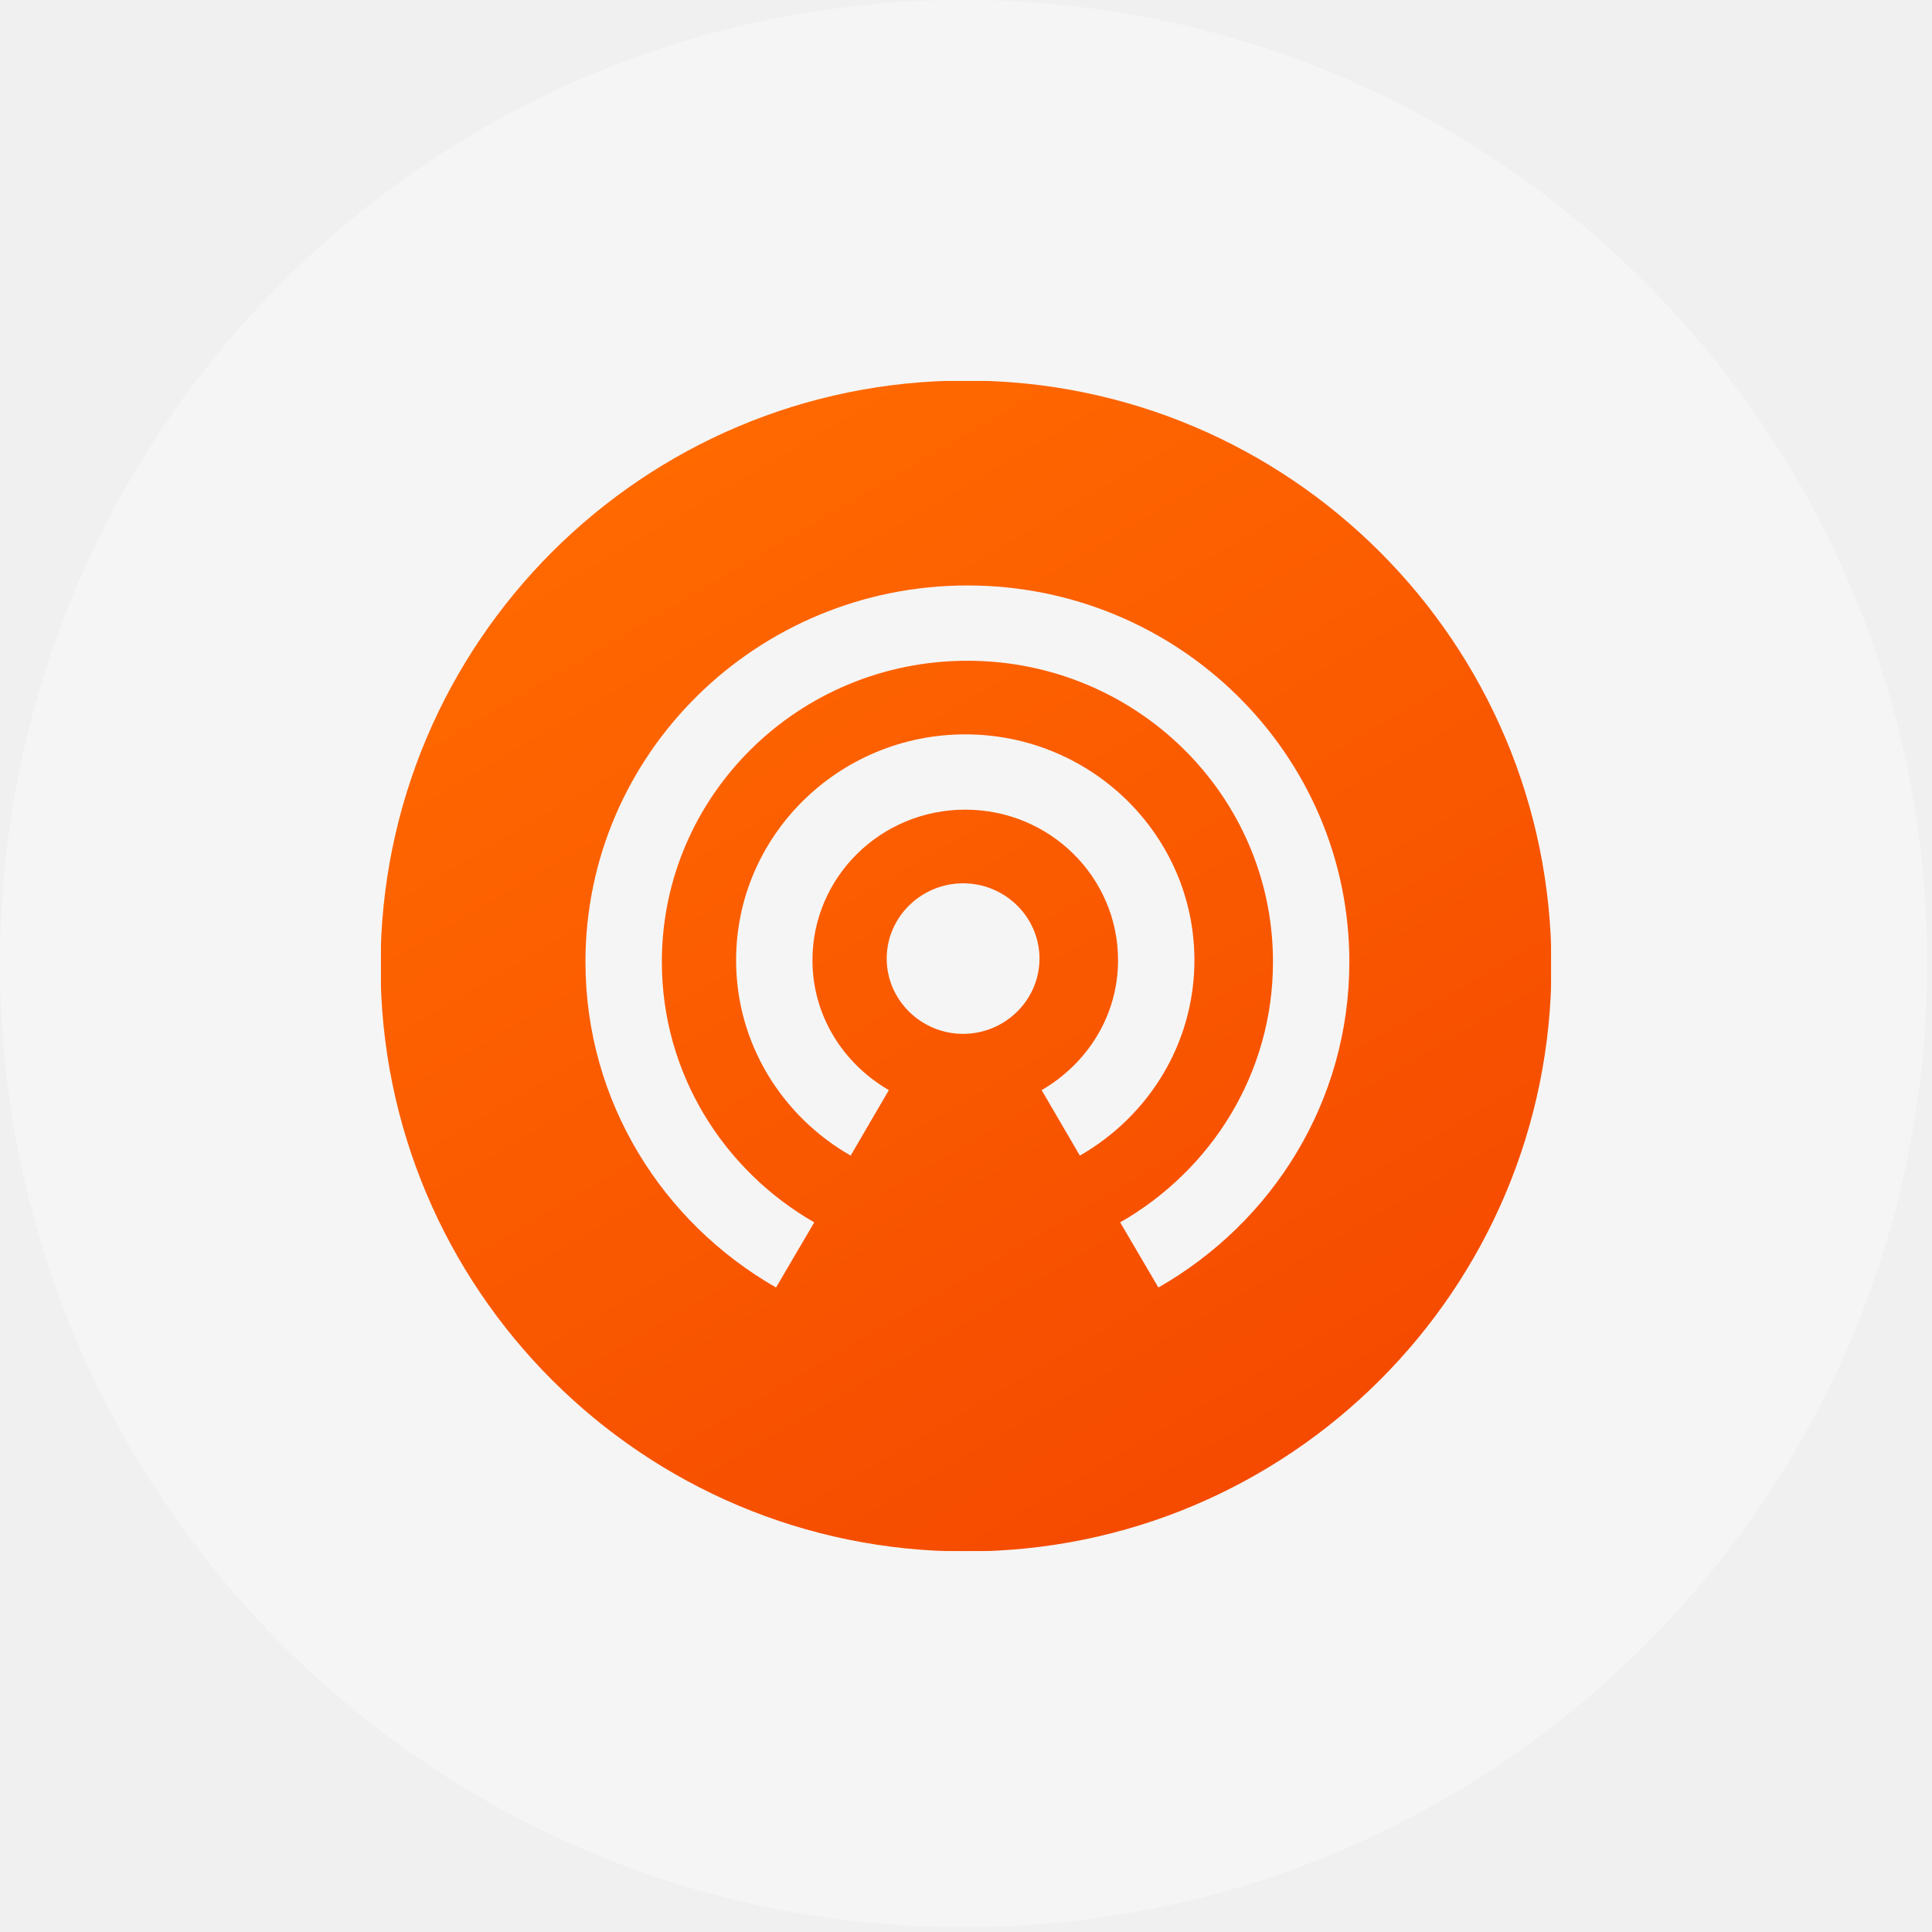
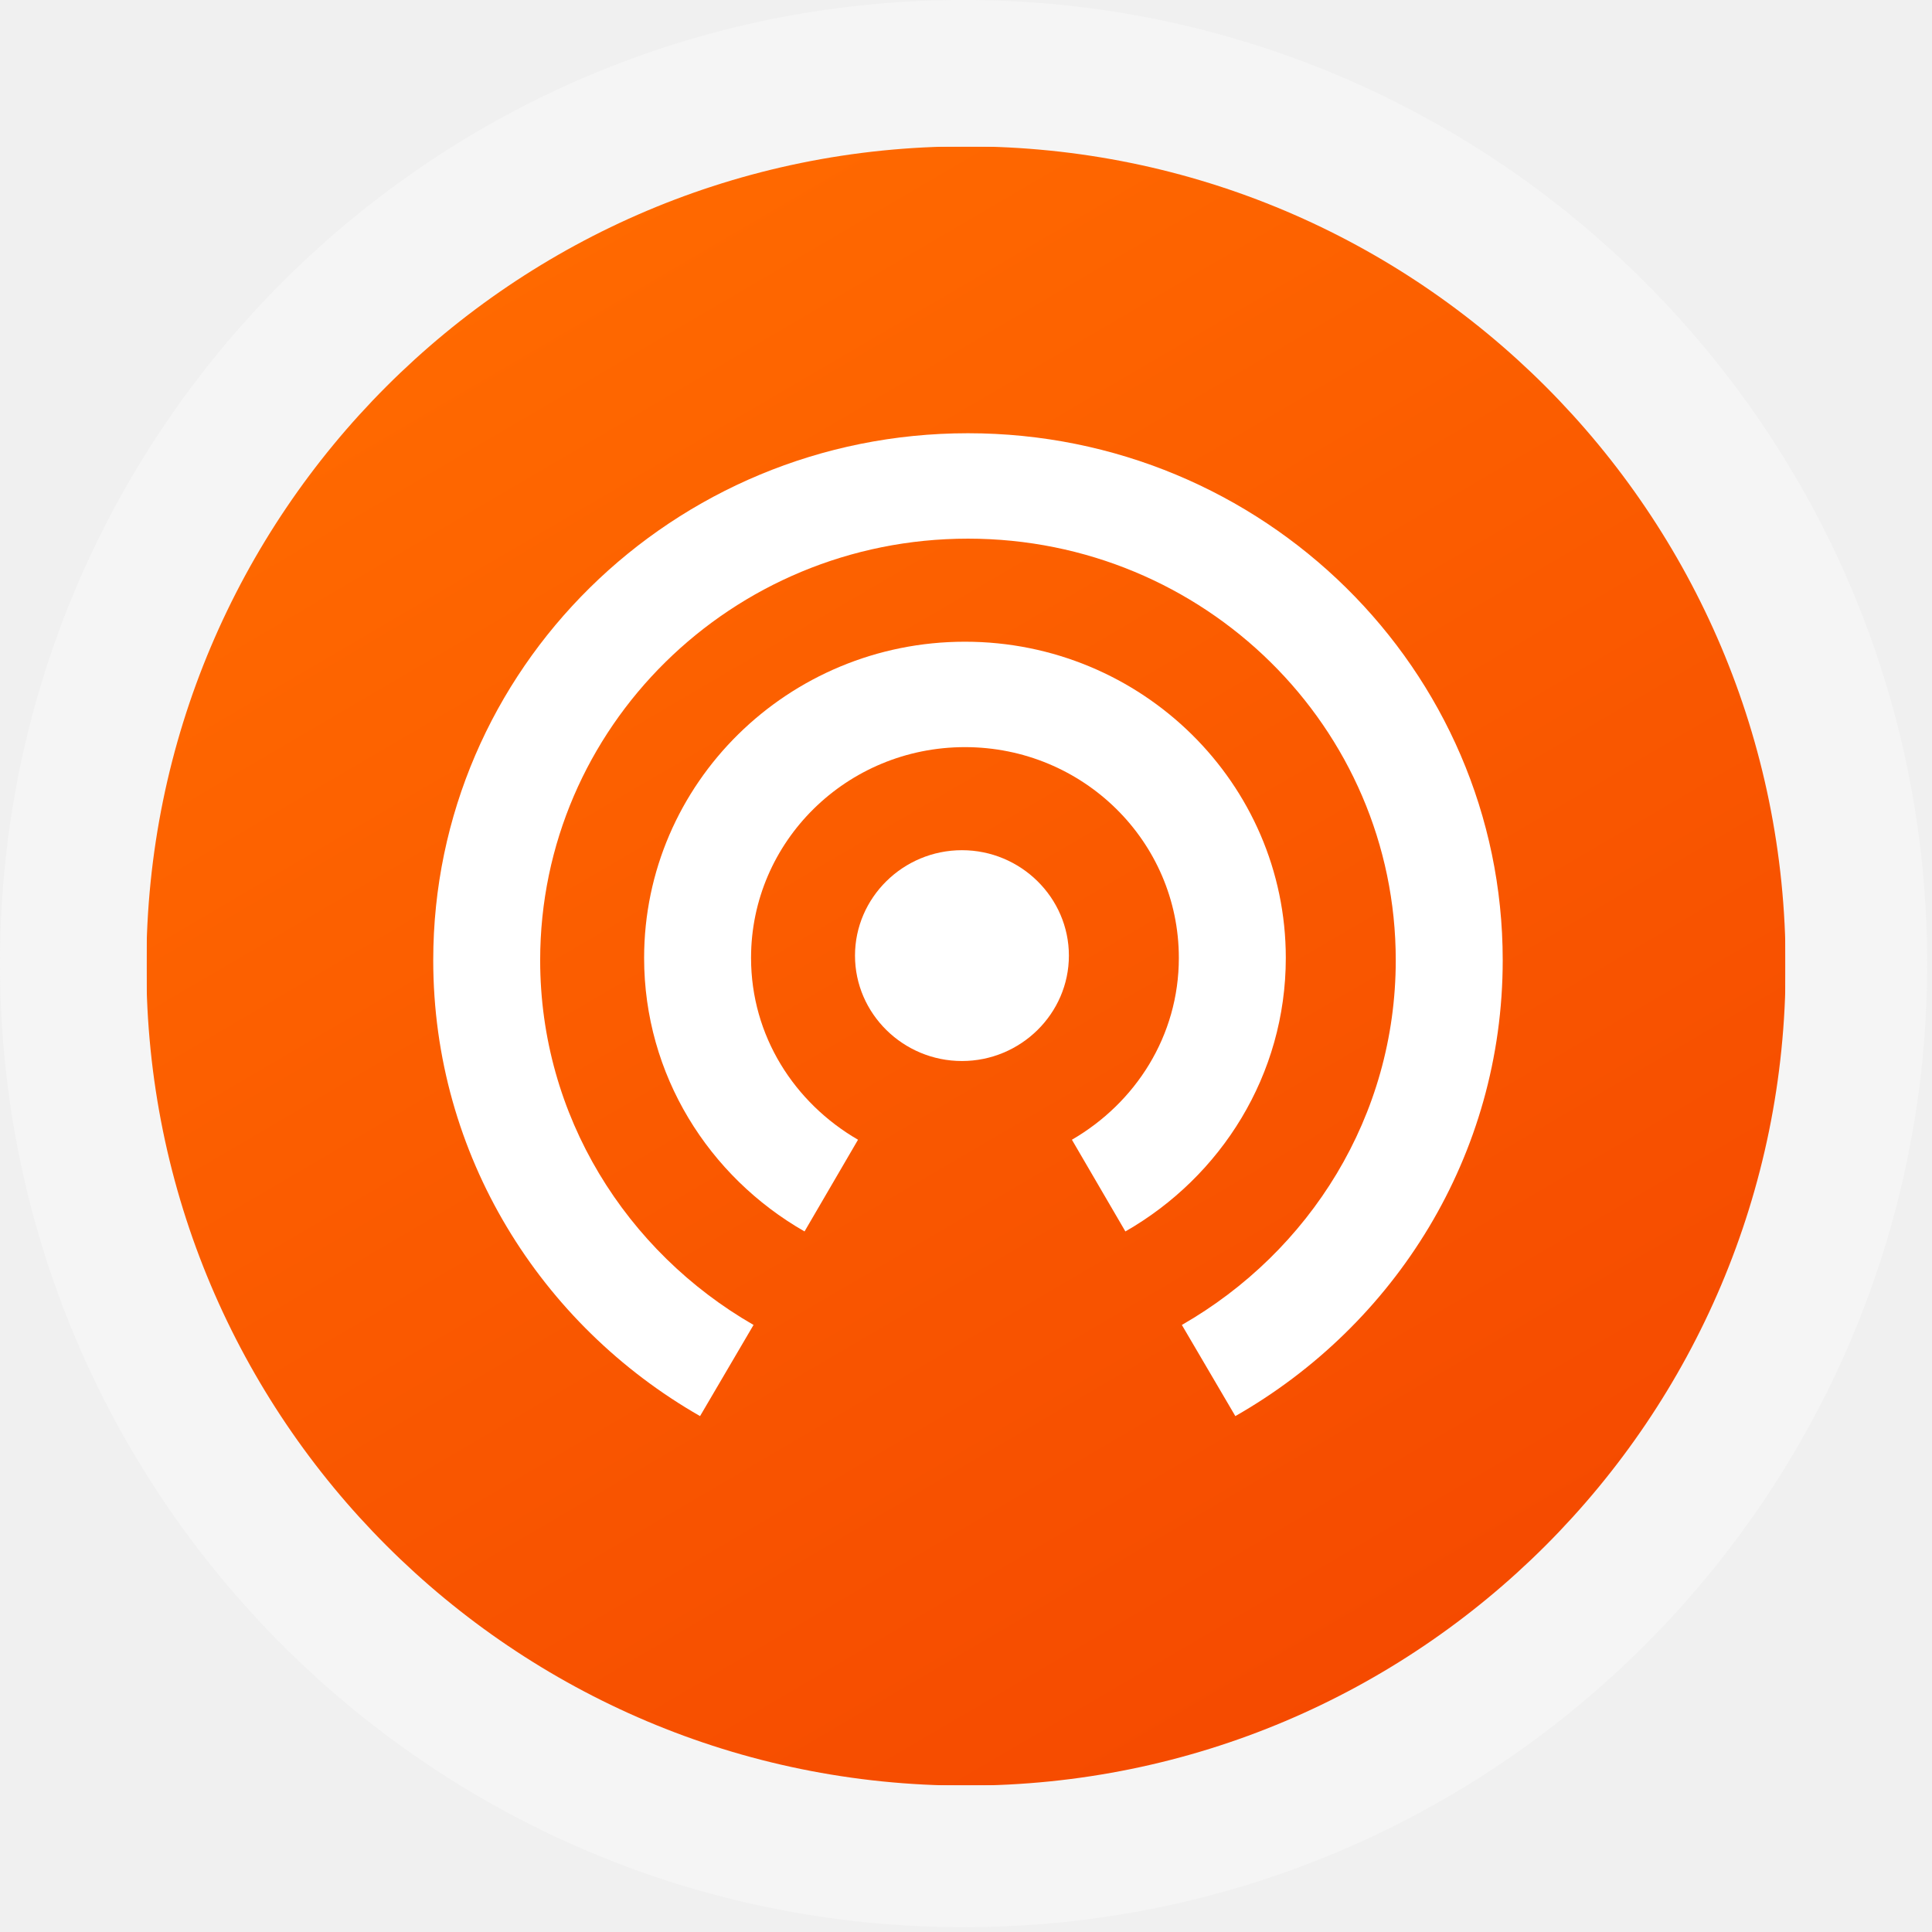
<svg xmlns="http://www.w3.org/2000/svg" width="66" height="66" viewBox="0 0 66 66" fill="none">
  <circle cx="32.918" cy="32.918" r="32.918" fill="#F5F5F5" />
-   <g clip-path="url(#clip0_55_33)">
-     <mask id="mask0_55_33" style="mask-type:luminance" maskUnits="userSpaceOnUse" x="13" y="13" width="40" height="40">
-       <path d="M53 13H13V53H53V13Z" fill="white" />
+   <g clip-path="url(#clip0_58_19)">
+     <mask id="mask0_58_19" style="mask-type:luminance" maskUnits="userSpaceOnUse" x="5" y="5" width="56" height="56">
+       <path d="M61 5H5V61H61V5Z" fill="white" />
    </mask>
-     <g mask="url(#mask0_55_33)">
-       <mask id="mask1_55_33" style="mask-type:alpha" maskUnits="userSpaceOnUse" x="13" y="13" width="40" height="40">
-         <path d="M33 53C44.046 53 53 44.046 53 33C53 21.954 44.046 13 33 13C21.954 13 13 21.954 13 33C13 44.046 21.954 53 33 53Z" fill="#D9D9D9" />
+     <g mask="url(#mask0_58_19)">
+       <mask id="mask1_58_19" style="mask-type:alpha" maskUnits="userSpaceOnUse" x="5" y="5" width="56" height="56">
+         <path d="M33 61C48.464 61 61 48.464 61 33C61 17.536 48.464 5 33 5C17.536 5 5 17.536 5 33C5 48.464 17.536 61 33 61Z" fill="#D9D9D9" />
      </mask>
-       <g mask="url(#mask1_55_33)">
-         <path d="M53 13H13V53H53V13Z" fill="url(#paint0_linear_55_33)" />
-         <path d="M33.048 20C25.846 20 20 25.761 20 32.859C20 37.618 22.623 41.758 26.511 43.983L27.816 41.758C24.71 39.971 22.61 36.666 22.61 32.859C22.61 27.176 27.281 22.572 33.048 22.572C38.815 22.572 43.487 27.176 43.487 32.859C43.487 36.666 41.386 39.971 38.267 41.758L39.572 43.983C43.474 41.758 46.096 37.618 46.096 32.859C46.096 25.761 40.251 20 33.048 20Z" fill="#F5F5F5" />
-         <path d="M40.803 32.803C40.803 28.547 37.294 25.087 32.975 25.087C28.656 25.087 25.146 28.547 25.146 32.803C25.146 35.658 26.724 38.14 29.06 39.477L30.365 37.24C28.812 36.339 27.755 34.706 27.755 32.803C27.755 29.961 30.091 27.659 32.975 27.659C35.858 27.659 38.194 29.961 38.194 32.803C38.194 34.706 37.137 36.339 35.584 37.24L36.889 39.477C39.225 38.14 40.803 35.658 40.803 32.803Z" fill="#F5F5F5" />
-         <path d="M32.901 30.175C31.466 30.175 30.291 31.332 30.291 32.746C30.291 34.161 31.466 35.318 32.901 35.318C34.336 35.318 35.511 34.161 35.511 32.746C35.511 31.332 34.336 30.175 32.901 30.175Z" fill="#F5F5F5" />
+       <g mask="url(#mask1_58_19)">
+         <path d="M61 5H5V61H61V5Z" fill="url(#paint0_linear_58_19)" />
+         <path d="M33.067 14.8C22.984 14.8 14.8 22.866 14.8 32.803C14.8 39.465 18.472 45.262 23.915 48.376L25.742 45.262C21.395 42.759 18.453 38.132 18.453 32.803C18.453 24.846 24.993 18.401 33.067 18.401C41.142 18.401 47.681 24.846 47.681 32.803C47.681 38.132 44.74 42.759 40.374 45.262L42.201 48.376C47.663 45.262 51.335 39.465 51.335 32.803C51.335 22.866 43.151 14.8 33.067 14.8Z" fill="white" />
+         <path d="M43.925 32.724C43.925 26.765 39.011 21.922 32.964 21.922C26.918 21.922 22.004 26.765 22.004 32.724C22.004 36.721 24.214 40.196 27.484 42.068L29.311 38.935C27.137 37.675 25.657 35.389 25.657 32.724C25.657 28.745 28.927 25.523 32.964 25.523C37.002 25.523 40.271 28.745 40.271 32.724C40.271 35.389 38.792 37.675 36.618 38.935L38.445 42.068C41.714 40.196 43.925 36.721 43.925 32.724Z" fill="white" />
+         <path d="M32.861 29.044C30.852 29.044 29.208 30.665 29.208 32.645C29.208 34.626 30.852 36.246 32.861 36.246C34.871 36.246 36.515 34.626 36.515 32.645C36.515 30.665 34.871 29.044 32.861 29.044Z" fill="white" />
      </g>
    </g>
  </g>
  <defs>
-     <linearGradient id="paint0_linear_55_33" x1="23.667" y1="15" x2="44.167" y2="50" gradientUnits="userSpaceOnUse">
+     <linearGradient id="paint0_linear_58_19" x1="19.933" y1="7.8" x2="48.633" y2="56.8" gradientUnits="userSpaceOnUse">
      <stop stop-color="#FF6900" />
      <stop offset="1" stop-color="#F54A00" />
    </linearGradient>
-     <clipPath id="clip0_55_33">
-       <rect width="40" height="40" fill="white" transform="translate(13 13)" />
+     <clipPath id="clip0_58_19">
+       <rect width="56" height="56" fill="white" transform="translate(5 5)" />
    </clipPath>
  </defs>
</svg>
